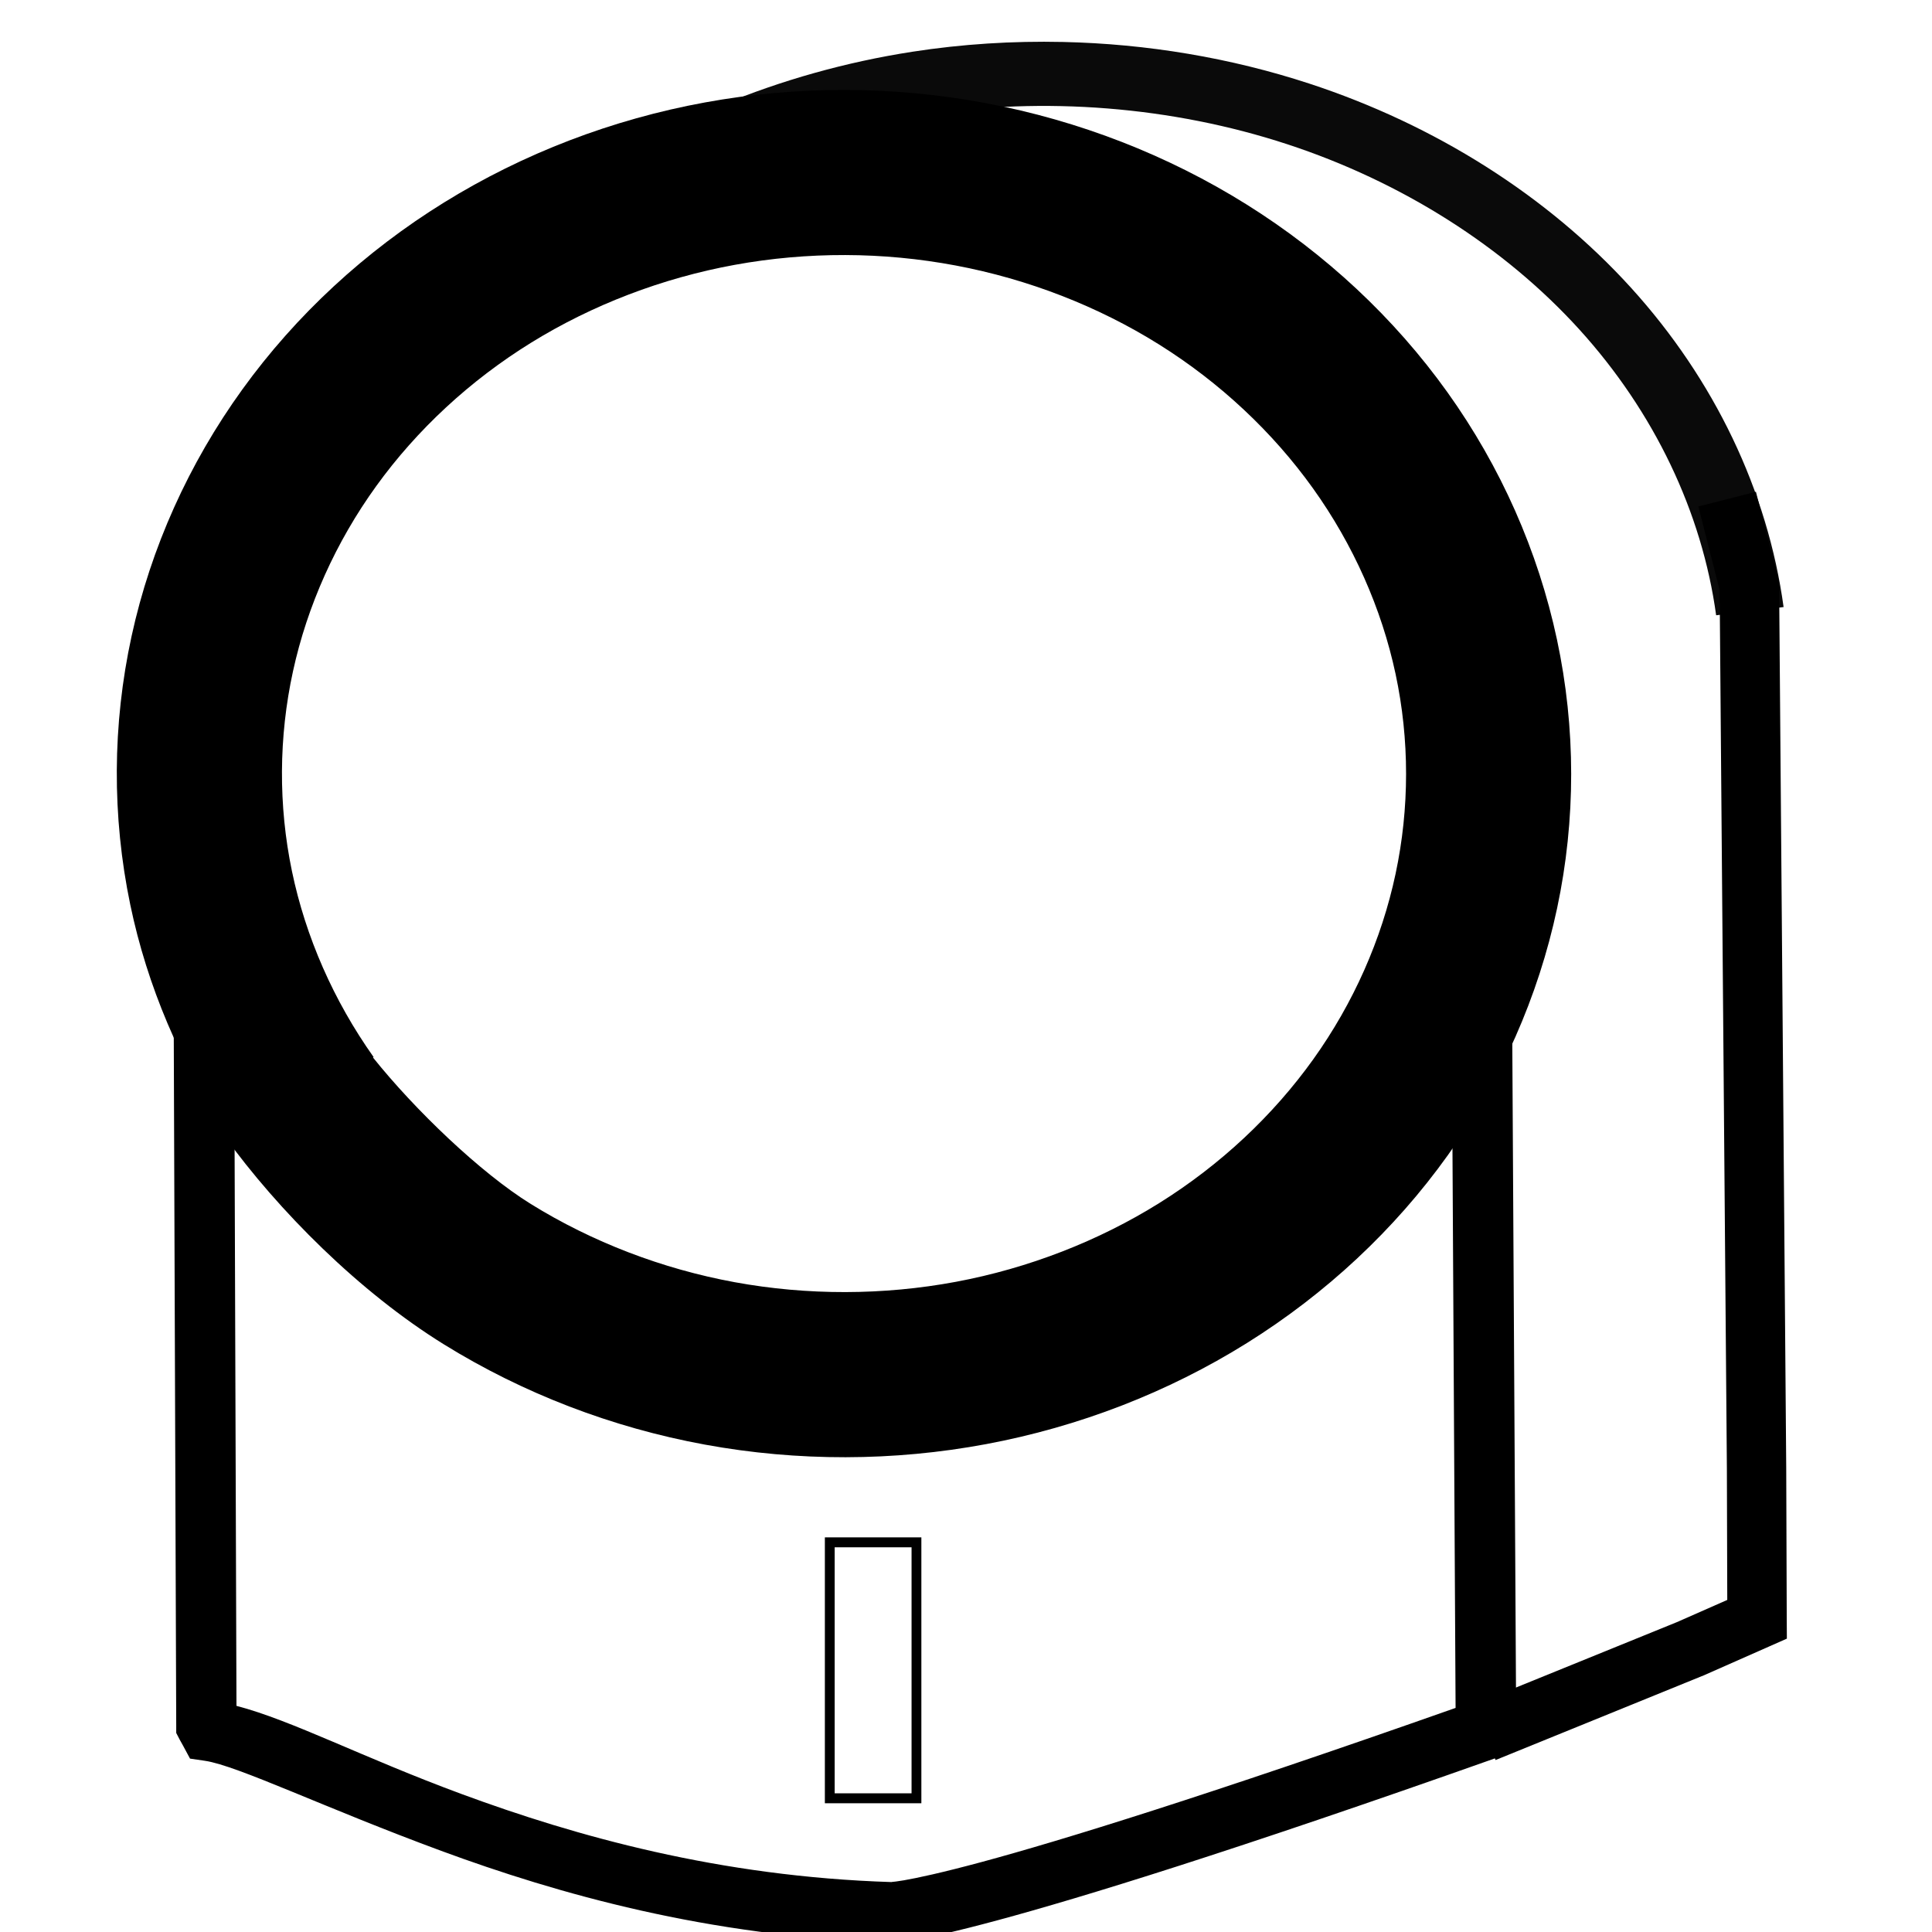
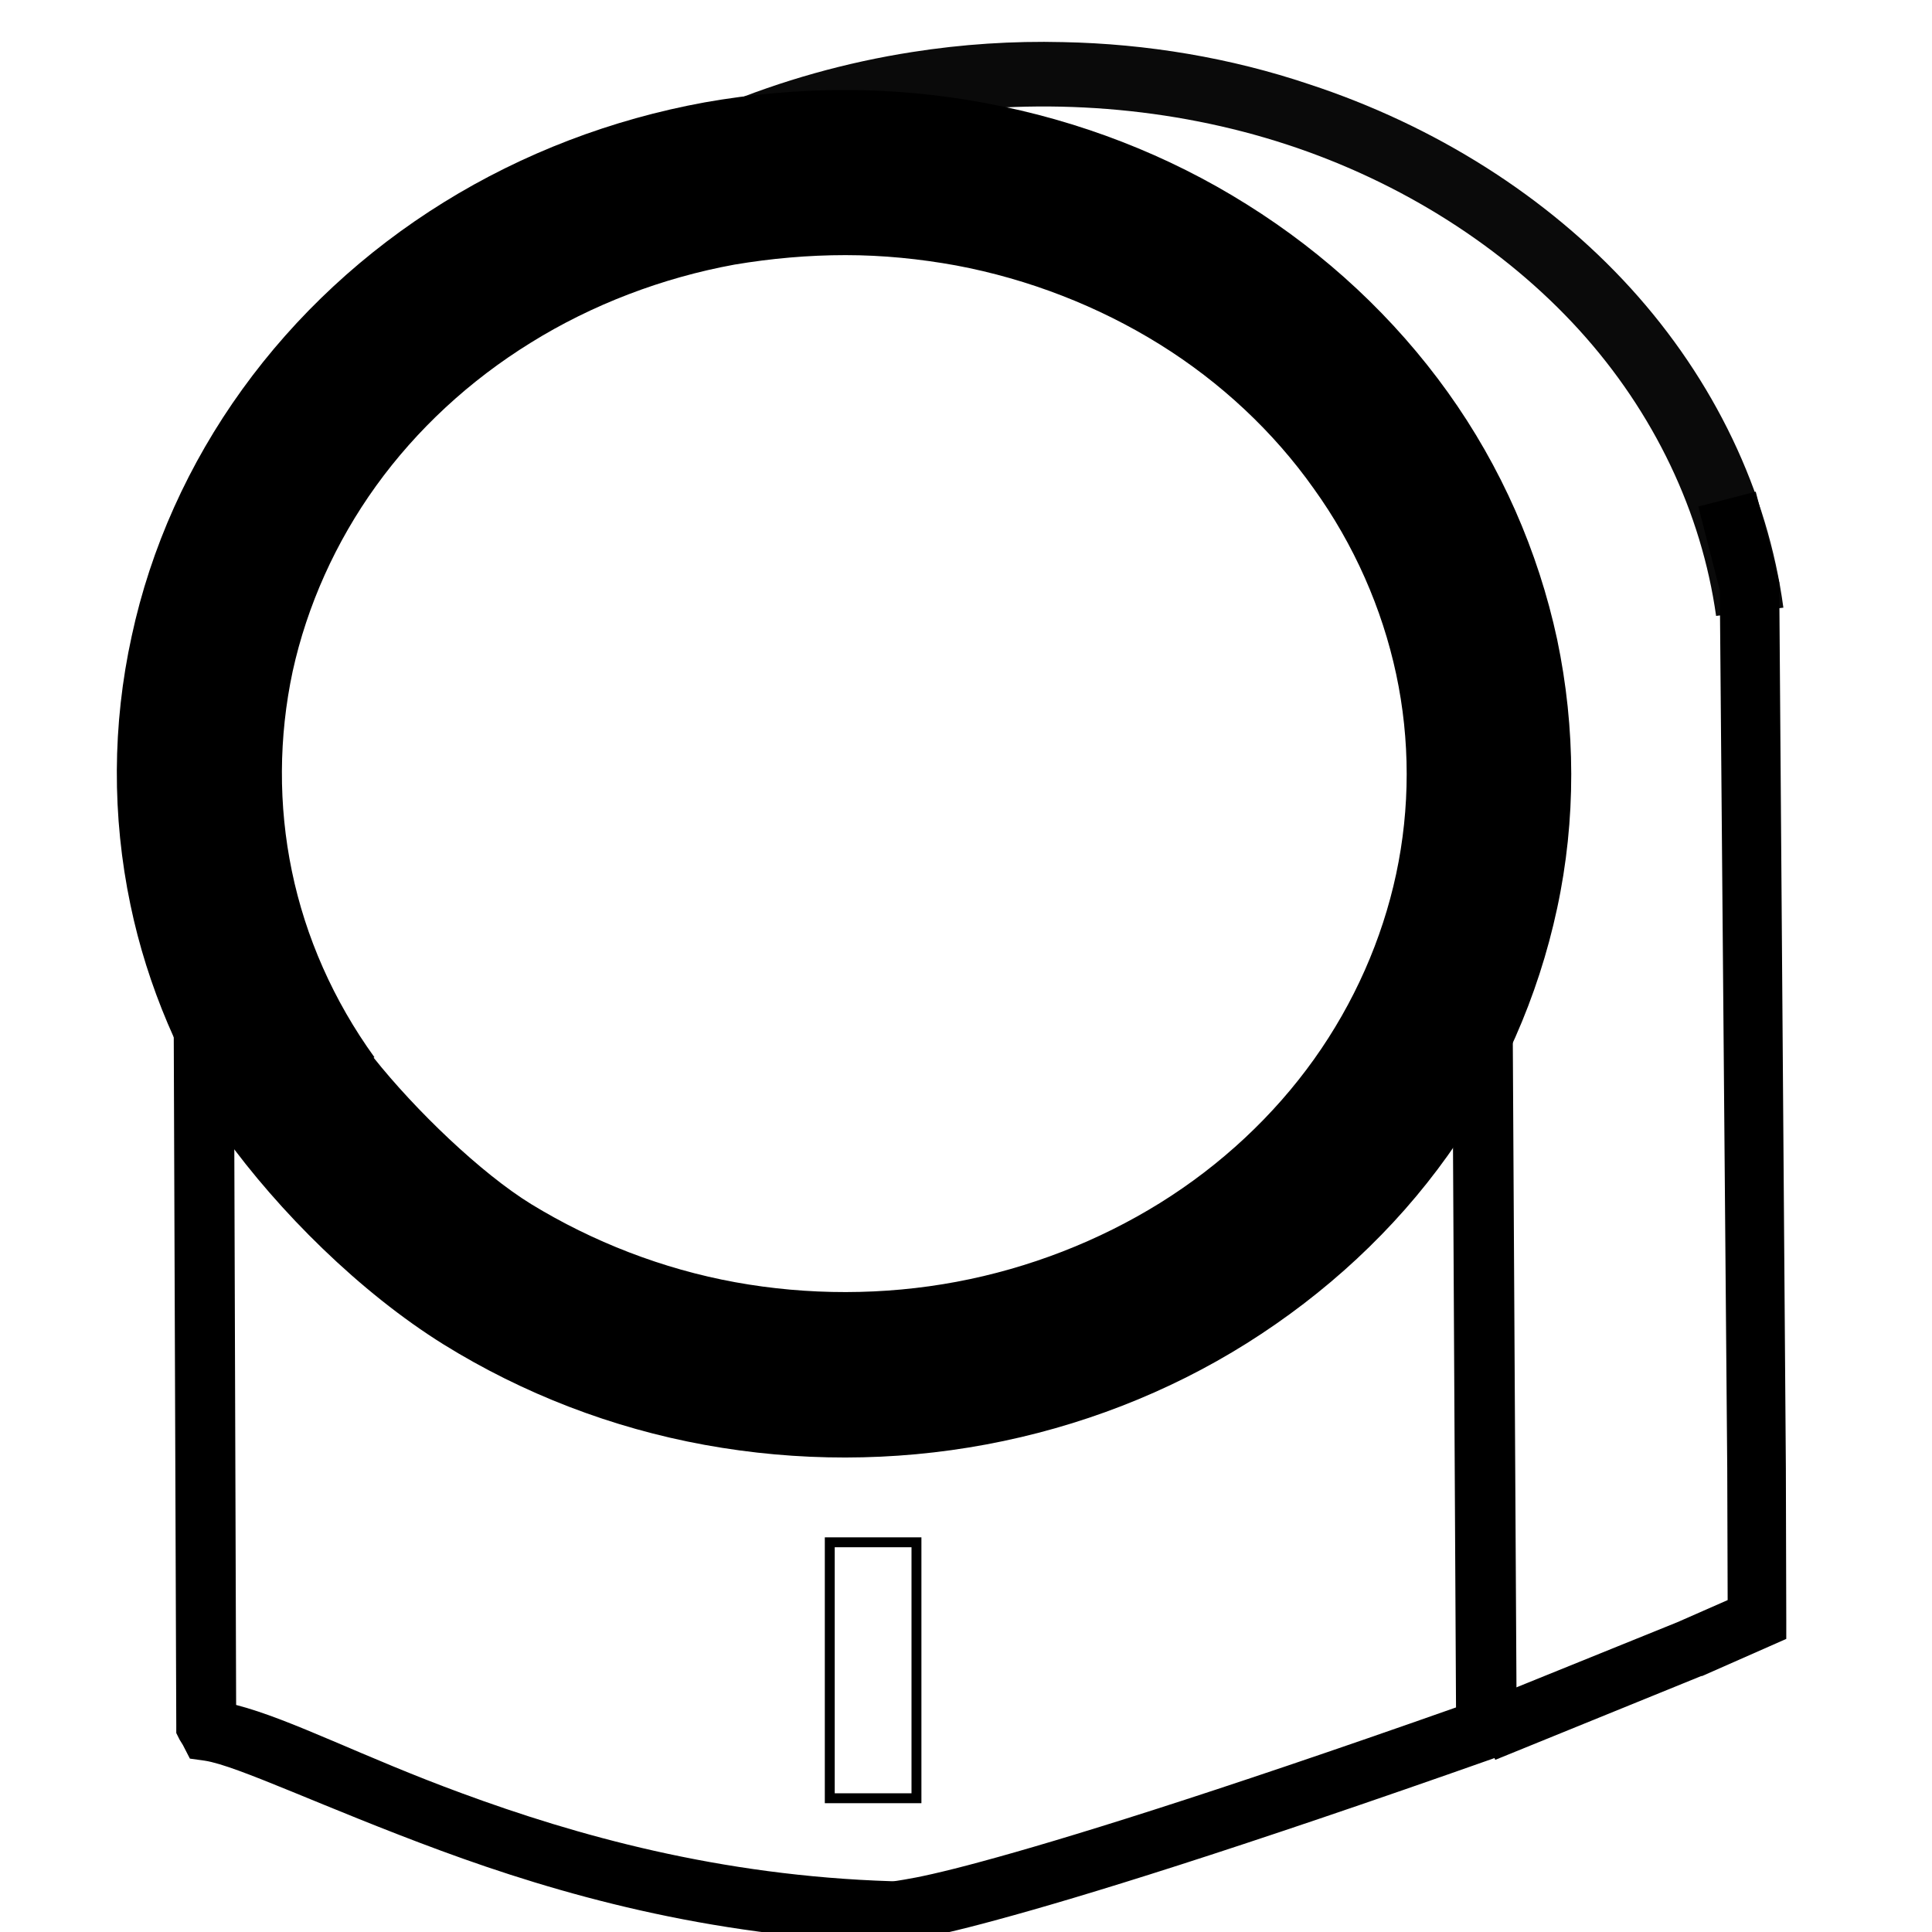
- <svg xmlns="http://www.w3.org/2000/svg" version="1.0" width="468pt" height="468pt" viewBox="0 0 468 468" id="svg2">
-   <defs id="defs12">
-     <linearGradient id="linearGradient6430">
-       <stop id="stop6432" style="stop-color:#000000;stop-opacity:1" offset="0" />
-     </linearGradient>
-     <linearGradient id="linearGradient5850">
-       <stop id="stop5852" style="stop-color:#0c0014;stop-opacity:1" offset="0" />
-     </linearGradient>
-     <linearGradient id="linearGradient5842">
-       <stop id="stop5844" style="stop-color:#ec0014;stop-opacity:1" offset="0" />
-     </linearGradient>
-   </defs>
-   <g fill="#000000">
-     <path d="m 204.844,21.781 c -11.416,-0.031 -22.828,0.98 -34.062,3.031 -22.469,4.102 -43.992,12.344 -63.188,24.219 -19.195,11.874 -35.882,27.294 -48.875,45.281 -12.993,17.987 -22.176,38.367 -26.844,59.781 -4.668,21.415 -4.779,43.638 -0.312,65.094 4.101,19.696 12.18,38.473 23.375,55.438 l -0.656,0.469 c 13.179,18.26 32.826,37.914 53.25,50.562 19.198,11.889 40.741,20.159 63.219,24.281 22.478,4.122 45.698,4.073 68.156,-0.125 22.459,-4.198 43.983,-12.517 63.125,-24.469 19.142,-11.952 35.754,-27.432 48.656,-45.469 12.902,-18.037 21.945,-38.449 26.5,-59.875 4.555,-21.426 4.542,-43.636 -0.031,-65.062 -4.573,-21.426 -13.626,-41.863 -26.531,-59.906 -12.905,-18.043 -29.524,-33.53 -48.656,-45.5 C 282.837,37.561 261.352,29.221 238.906,25 227.683,22.89 216.259,21.812 204.844,21.781 z m -0.094,40 c 8.992,0.024 17.966,0.879 26.75,2.531 17.568,3.304 34.476,9.881 49.25,19.125 14.774,9.244 27.56,21.24 37.312,34.875 9.752,13.635 16.605,29.061 20,44.969 3.395,15.908 3.38,32.475 0,48.375 -3.38,15.9 -10.197,31.32 -19.938,44.938 -9.741,13.617 -22.506,25.587 -37.281,34.812 -14.775,9.226 -31.699,15.808 -49.281,19.094 -17.582,3.286 -35.994,3.322 -53.594,0.094 -17.6,-3.228 -34.549,-9.756 -49.375,-18.938 -12.179,-7.543 -28.082,-22.789 -38.25,-35.5 L 90.5,256.062 c -9.688,-13.669 -16.466,-29.107 -19.781,-45.031 -3.315,-15.925 -3.215,-32.508 0.25,-48.406 3.465,-15.898 10.372,-31.317 20.188,-44.906 9.816,-13.589 22.649,-25.52 37.469,-34.688 14.819,-9.167 31.759,-15.665 49.344,-18.875 8.792,-1.605 17.79,-2.399 26.781,-2.375 z" id="path5840" style="font-size:medium;font-style:normal;font-variant:normal;font-weight:normal;font-stretch:normal;text-indent:0;text-align:start;text-decoration:none;line-height:normal;letter-spacing:normal;word-spacing:normal;text-transform:none;direction:ltr;block-progression:tb;writing-mode:lr-tb;text-anchor:start;baseline-shift:baseline;color:#000000;fill-opacity:1;fill-rule:nonzero;marker:none;visibility:visible;display:inline;overflow:visible;enable-background:accumulate;font-family:Sans;-inkscape-font-specification:Sans" />
-     <path d="m 257.481,10.165 c -12.209,-0.268 -24.442,0.502 -36.481,2.369 -32.106,4.979 -62.509,17.577 -87.085,36.168 l 10.324,12.123 c 22.225,-16.814 50.091,-28.392 79.435,-32.942 29.345,-4.55 60.254,-2.079 88.074,7.032 27.82,9.111 52.642,24.876 70.796,44.864 18.154,19.988 29.749,44.277 33.165,69.262 l 16.342,-1.991 C 428.207,118.923 415.247,91.895 395.062,69.672 374.878,47.449 347.66,30.238 317.151,20.246 298.083,14.001 277.83,10.612 257.481,10.165 z" id="path5874" style="font-size:medium;font-style:normal;font-variant:normal;font-weight:normal;font-stretch:normal;text-indent:0;text-align:start;text-decoration:none;line-height:normal;letter-spacing:normal;word-spacing:normal;text-transform:none;direction:ltr;block-progression:tb;writing-mode:lr-tb;text-anchor:start;baseline-shift:baseline;color:#000000;fill-opacity:0.958;fill-rule:nonzero;marker:none;visibility:visible;display:inline;overflow:visible;enable-background:accumulate;font-family:Sans;-inkscape-font-specification:Sans" />
-     <path d="m 49.938,158.938 a 7.321,7.321 0 0 0 -6.781,7.125 l -1.25,32.5 0,0.156 0,0.156 0.781,219.094 0,1.812 0.844,1.625 0.75,1.344 1.75,3.25 3.625,0.531 c 7.892,1.159 29.002,11.409 57.219,21.812 28.155,10.38 64.611,20.758 108.375,22.156 6e-4,2e-5 -6e-4,0.031 0,0.031 0,0 0.243,-7.9e-4 0.281,0 0.24,0.005 0.955,0.008 1.781,-0.062 0.956,-0.082 2.278,-0.231 4.188,-0.562 3.818,-0.662 10.002,-2.01 20.156,-4.75 20.309,-5.479 56.507,-16.579 120.75,-39.312 l 4.906,-1.75 -0.031,-5.219 -1.406,-246.438 a 7.321,7.321 0 1 0 -14.625,0.094 l 1.344,241.188 c -60.652,21.37 -95.596,32.145 -114.75,37.312 -9.859,2.66 -15.669,3.887 -18.844,4.438 -1.587,0.275 -2.522,0.371 -2.938,0.406 -0.415,0.035 0.219,0.031 0.219,0.031 l -0.156,0 -0.125,0 C 174.168,454.608 139.282,444.707 111.938,434.625 87.974,425.79 70.746,416.732 57.281,413.219 L 56.562,199.125 l 0,-0.031 0,-0.281 1.219,-32.188 a 7.321,7.321 0 0 0 -7.844,-7.688 z" id="path5876" style="font-size:medium;font-style:normal;font-variant:normal;font-weight:normal;font-stretch:normal;text-indent:0;text-align:start;text-decoration:none;line-height:normal;letter-spacing:normal;word-spacing:normal;text-transform:none;direction:ltr;block-progression:tb;writing-mode:lr-tb;text-anchor:start;baseline-shift:baseline;color:#000000;fill-opacity:1;fill-rule:nonzero;marker:none;visibility:visible;display:inline;overflow:visible;enable-background:accumulate;font-family:Sans;-inkscape-font-specification:Sans" />
-     <path d="m 425.344,119.125 -13.938,3.562 5.156,20.312 1.75,212.656 0,0.031 0.094,31.875 -11.625,5.125 -0.188,0.094 -49.75,20.219 5.438,13.344 49.938,-20.312 0.094,-0.031 0.094,-0.031 16.125,-7.125 4.312,-1.906 -0.031,-4.688 -0.125,-36.656 0,-0.031 L 430.969,142 l 0,-0.875 -0.219,-0.844 -5.406,-21.156 z" id="path5878" style="font-size:medium;font-style:normal;font-variant:normal;font-weight:normal;font-stretch:normal;text-indent:0;text-align:start;text-decoration:none;line-height:normal;letter-spacing:normal;word-spacing:normal;text-transform:none;direction:ltr;block-progression:tb;writing-mode:lr-tb;text-anchor:start;baseline-shift:baseline;color:#000000;fill-opacity:1;marker:none;visibility:visible;display:inline;overflow:visible;enable-background:accumulate;font-family:Sans;-inkscape-font-specification:Sans" />
-     <path d="m 199.812,372.406 0,1.188 0,62 0,1.219 1.188,0 21,0 1.188,0 0,-1.219 0,-62 0,-1.188 -1.188,0 -21,0 -1.188,0 z m 2.375,2.406 18.625,0 0,59.594 -18.625,0 0,-59.594 z" id="rect5880" style="font-size:medium;font-style:normal;font-variant:normal;font-weight:normal;font-stretch:normal;text-indent:0;text-align:start;text-decoration:none;line-height:normal;letter-spacing:normal;word-spacing:normal;text-transform:none;direction:ltr;block-progression:tb;writing-mode:lr-tb;text-anchor:start;baseline-shift:baseline;color:#000000;fill-opacity:1;fill-rule:nonzero;marker:none;visibility:visible;display:inline;overflow:visible;enable-background:accumulate;font-family:Sans;-inkscape-font-specification:Sans" />
-     <path d="m -299.602,181.92 a 123.299,84.939 0 1 1 155.446,30.007 l -52.574,-76.83 z" transform="scale(0.8,0.8)" id="path6478" style="fill-opacity:0;fill-rule:nonzero" />
-   </g>
+ <svg xmlns="http://www.w3.org/2000/svg" version="1.1" id="svg2" x="0px" y="0px" viewBox="0 0 468 468" style="enable-background:new 0 0 468 468;" xml:space="preserve">
+   <style type="text/css">
+ 	.st0{fill-opacity:0.958;}
+ </style>
+   <path id="path5840" d="M204.8,21.8c-11.4,0-22.8,1-34.1,3c-22.5,4.1-44,12.3-63.2,24.2S71.7,76.3,58.7,94.3  c-13,18-22.2,38.4-26.8,59.8c-4.7,21.4-4.8,43.6-0.3,65.1c4.1,19.7,12.2,38.5,23.4,55.4l-0.7,0.5c13.2,18.3,32.8,37.9,53.2,50.6  c19.2,11.9,40.7,20.2,63.2,24.3c22.5,4.1,45.7,4.1,68.2-0.1s44-12.5,63.1-24.5s35.8-27.4,48.7-45.5c12.9-18,21.9-38.4,26.5-59.9  c4.6-21.4,4.5-43.6,0-65.1c-4.6-21.4-13.6-41.9-26.5-59.9c-12.9-18-29.5-33.5-48.7-45.5c-19.1-12-40.6-20.3-63.1-24.5  C227.7,22.9,216.3,21.8,204.8,21.8z M204.8,61.8c9,0,18,0.9,26.8,2.5c17.6,3.3,34.5,9.9,49.3,19.1c14.8,9.2,27.6,21.2,37.3,34.9  c9.8,13.6,16.6,29.1,20,45c3.4,15.9,3.4,32.5,0,48.4c-3.4,15.9-10.2,31.3-19.9,44.9s-22.5,25.6-37.3,34.8  c-14.8,9.2-31.7,15.8-49.3,19.1s-36,3.3-53.6,0.1c-17.6-3.2-34.5-9.8-49.4-18.9c-12.2-7.5-28.1-22.8-38.2-35.5l0.2-0.1  C80.8,242.4,74,227,70.7,211c-3.3-15.9-3.2-32.5,0.2-48.4c3.5-15.9,10.4-31.3,20.2-44.9c9.8-13.6,22.6-25.5,37.5-34.7  c14.8-9.2,31.8-15.7,49.3-18.9C186.8,62.6,195.8,61.8,204.8,61.8L204.8,61.8z" />
+   <path id="path5874" class="st0" d="M257.5,10.2c-12.2-0.3-24.4,0.5-36.5,2.4c-32.1,5-62.5,17.6-87.1,36.2l10.3,12.1  c22.2-16.8,50.1-28.4,79.4-32.9s60.3-2.1,88.1,7s52.6,24.9,70.8,44.9c18.2,20,29.7,44.3,33.2,69.3l16.3-2  c-3.8-28.1-16.8-55.2-37-77.4s-47.4-39.4-77.9-49.4C298.1,14,277.8,10.6,257.5,10.2z" />
+   <path id="path5876" d="M49.9,158.9c-3.8,0.3-6.7,3.4-6.8,7.1l-1.2,32.5v0.2v0.2L42.7,418v1.8l0.8,1.6l0.8,1.3L46,426l3.6,0.5  c7.9,1.2,29,11.4,57.2,21.8c28.2,10.4,64.6,20.8,108.4,22.2c0,0,0,0,0,0c0,0,0.2,0,0.3,0c0.2,0,1,0,1.8-0.1c1-0.1,2.3-0.2,4.2-0.6  c3.8-0.7,10-2,20.2-4.8c20.3-5.5,56.5-16.6,120.8-39.3l4.9-1.8l0-5.2l-1.4-246.4c0.2-4-3-7.4-7-7.6c-4-0.2-7.4,3-7.6,7  c0,0.2,0,0.5,0,0.7l1.3,241.2c-60.7,21.4-95.6,32.1-114.8,37.3c-9.9,2.7-15.7,3.9-18.8,4.4c-1.6,0.3-2.5,0.4-2.9,0.4  c-0.4,0,0.2,0,0.2,0h-0.2H216c-41.8-1.3-76.7-11.2-104.1-21.3c-24-8.8-41.2-17.9-54.7-21.4l-0.7-214.1v0v-0.3l1.2-32.2  c0.2-4-2.9-7.5-6.9-7.7C50.6,158.9,50.2,158.9,49.9,158.9L49.9,158.9z" />
+   <path id="path5878" d="M425.3,119.1l-13.9,3.6l5.2,20.3l1.8,212.7v0l0.1,31.9l-11.6,5.1l-0.2,0.1L356.8,413l5.4,13.3l49.9-20.3  l0.1,0l0.1,0l16.1-7.1l4.3-1.9l0-4.7l-0.1-36.7v0L431,142v-0.9l-0.2-0.8L425.3,119.1z" />
+   <path id="rect5880" d="M199.8,372.4v1.2v62v1.2h1.2h21h1.2v-1.2v-62v-1.2H222h-21H199.8z M202.2,374.8h18.6v59.6h-18.6V374.8z" />
</svg>
